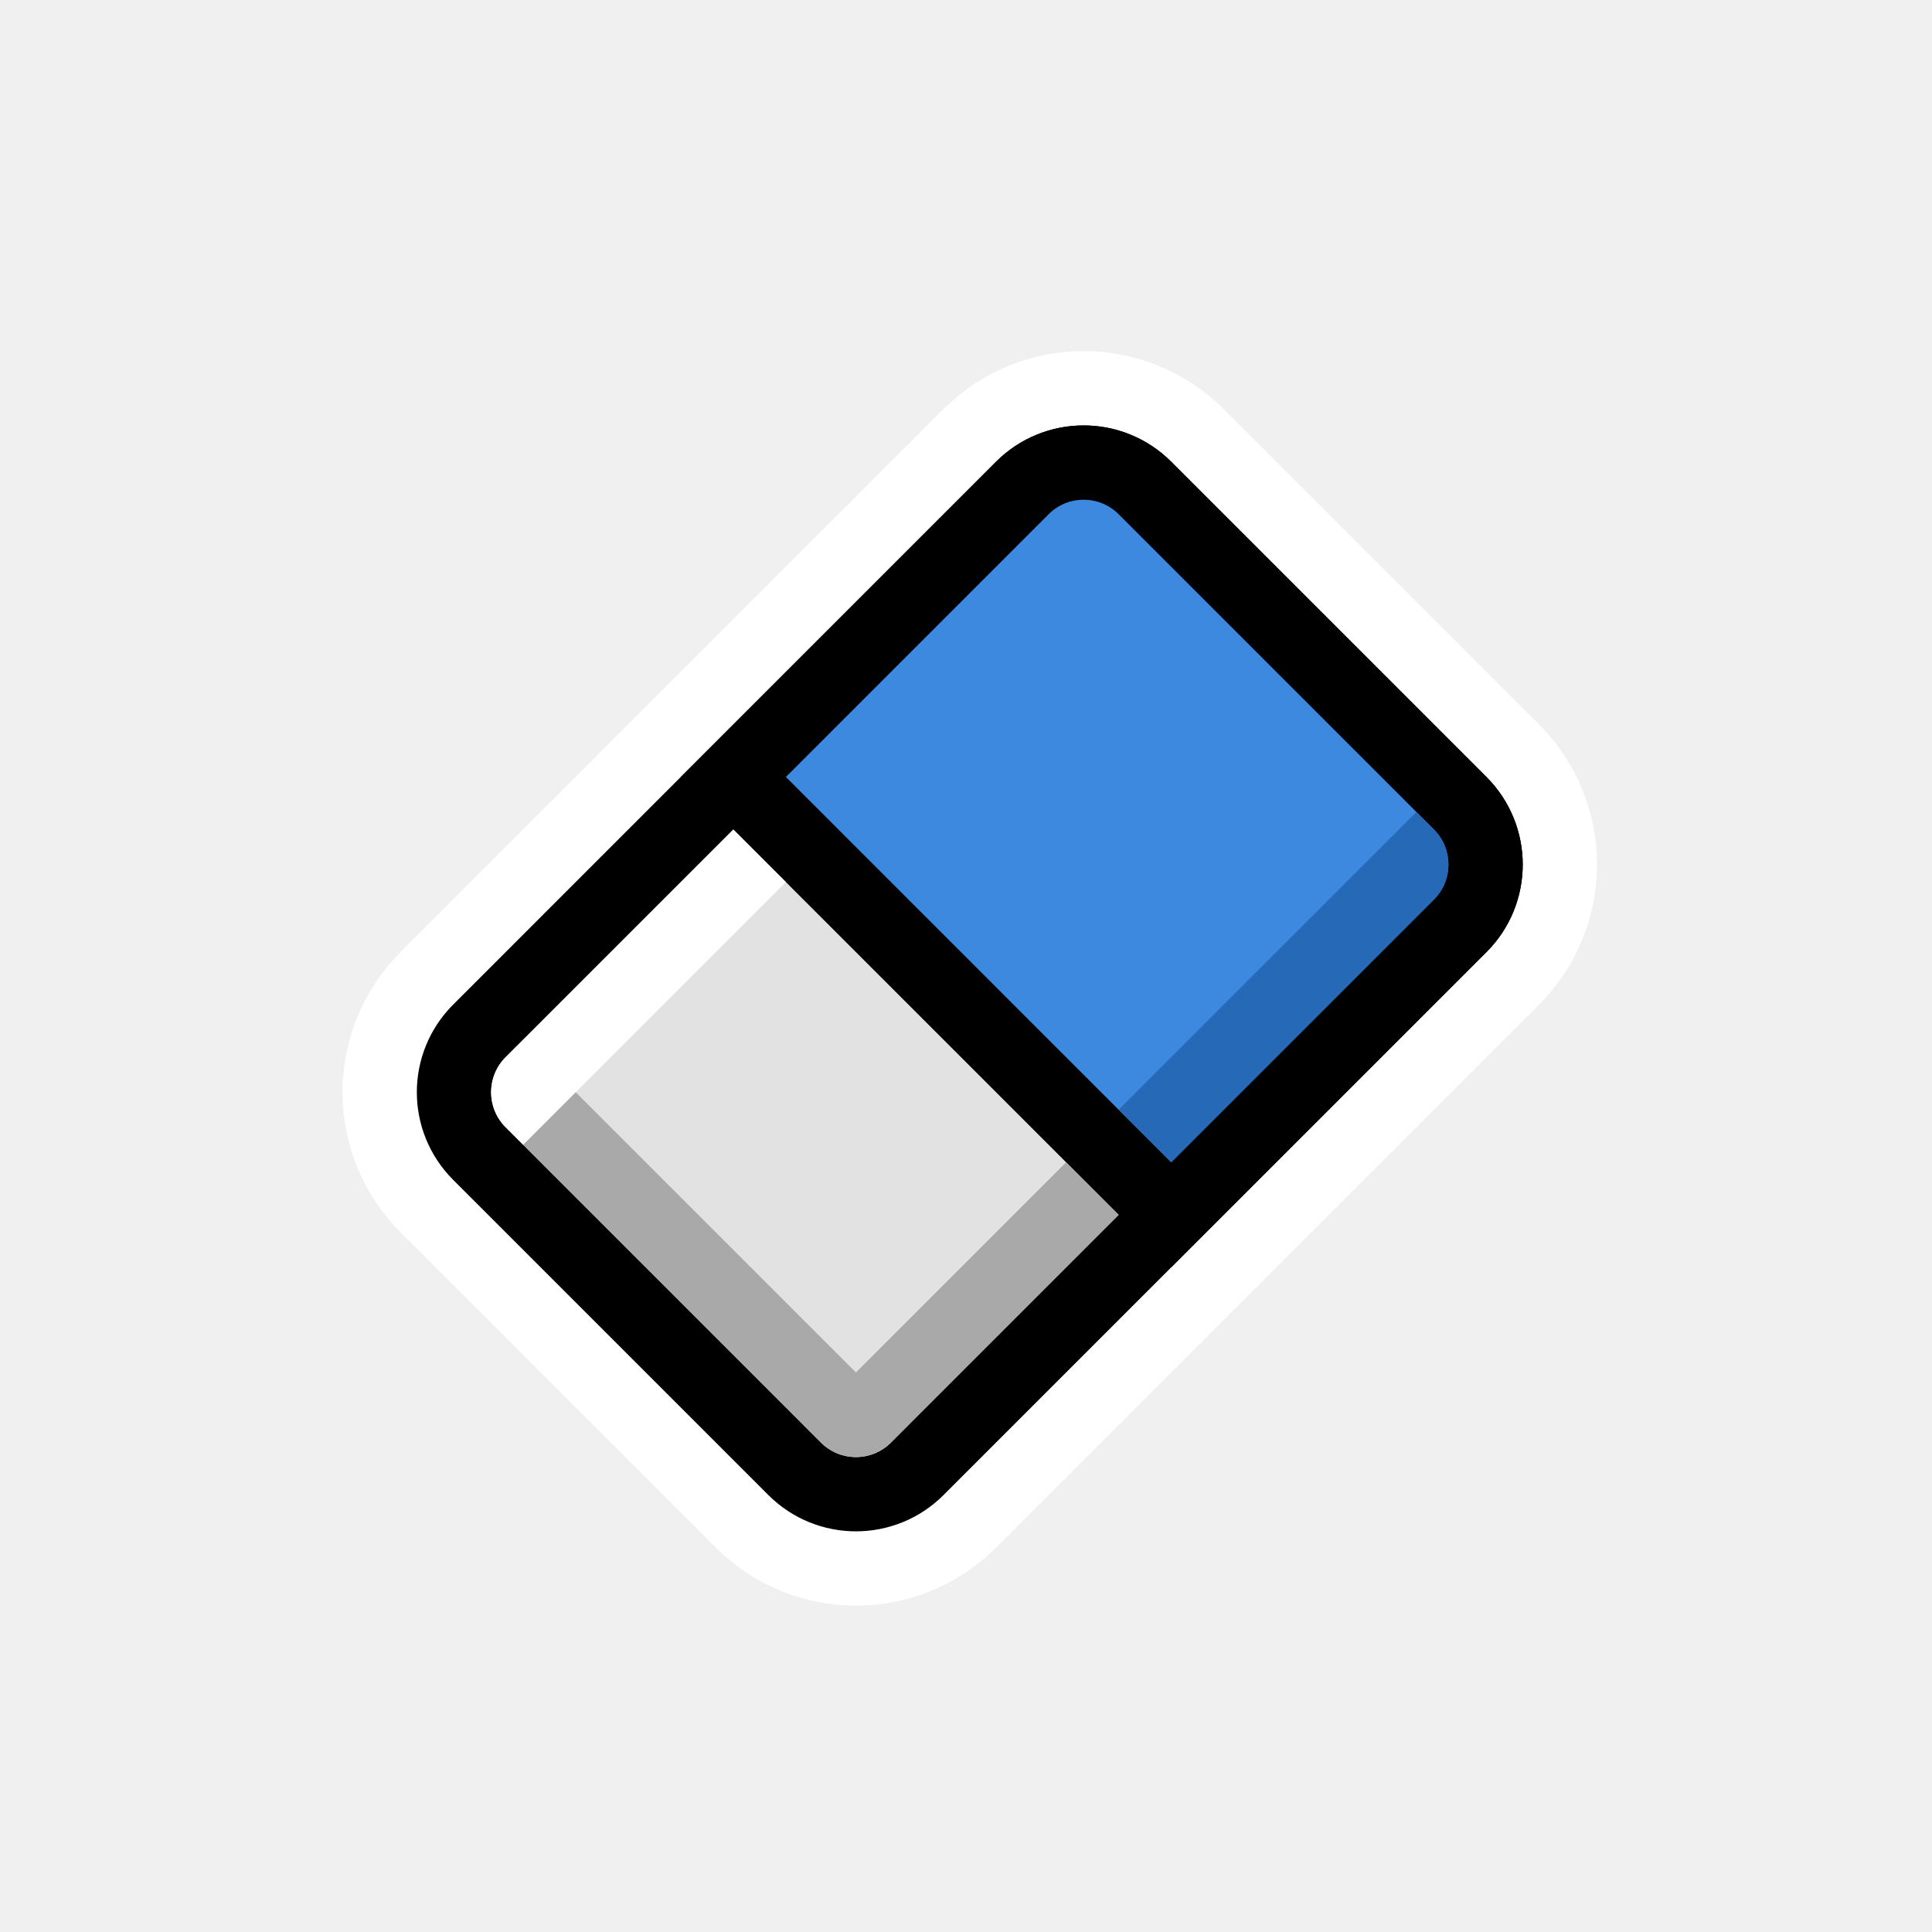
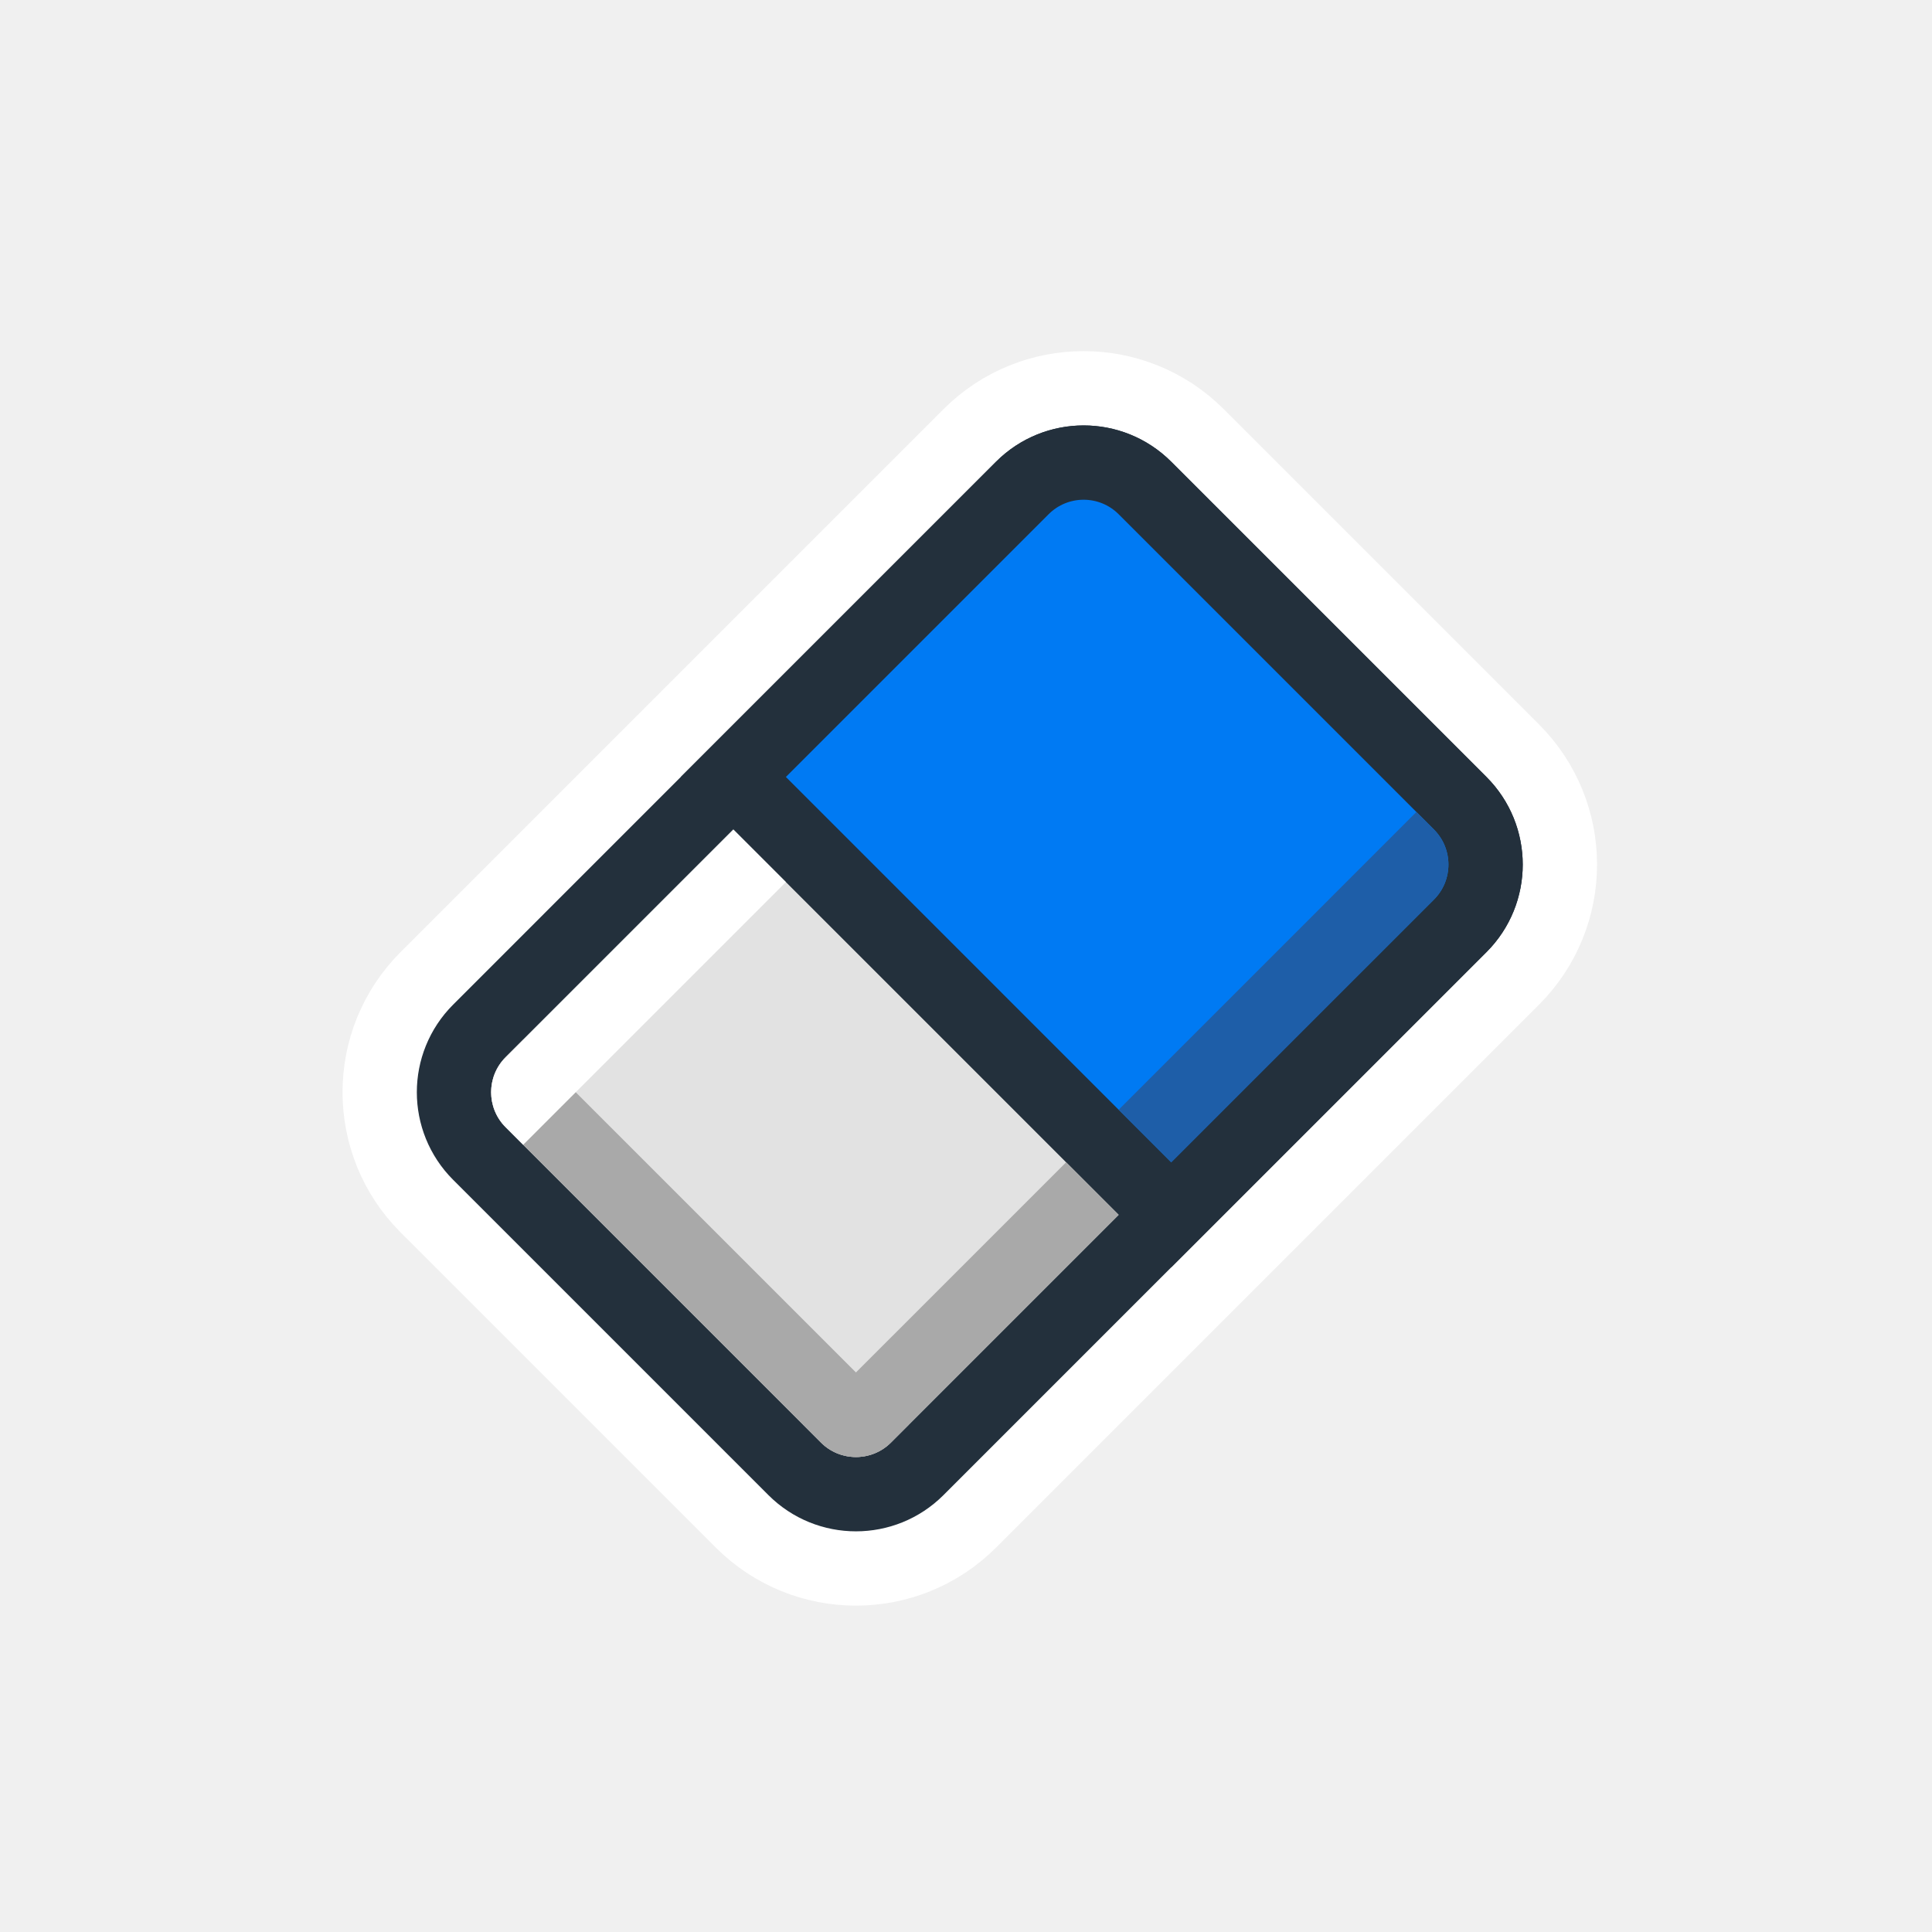
<svg xmlns="http://www.w3.org/2000/svg" width="78" height="78" viewBox="0 0 78 78" fill="none">
  <path d="M18.293 47.632C16.341 45.679 16.341 42.513 18.293 40.56L40.214 18.64C42.166 16.688 45.332 16.688 47.285 18.64L60.013 31.368C61.965 33.321 61.965 36.486 60.013 38.439L38.092 60.359C36.14 62.312 32.974 62.312 31.021 60.359L18.293 47.632Z" fill="#E2E2E2" stroke="white" stroke-width="6" stroke-linejoin="round" />
-   <path d="M19.354 46.571C17.987 45.204 17.987 42.988 19.354 41.621L41.274 19.701C42.641 18.334 44.857 18.334 46.224 19.701L58.952 32.429C60.319 33.796 60.319 36.012 58.952 37.379L37.032 59.299C35.665 60.666 33.449 60.666 32.082 59.299L19.354 46.571Z" fill="#E2E2E2" stroke="black" stroke-width="3" stroke-linejoin="round" />
-   <path d="M29.607 31.368L41.274 19.701C42.641 18.334 44.857 18.334 46.224 19.701L58.951 32.429C60.318 33.796 60.318 36.012 58.951 37.379L47.284 49.046L29.607 31.368Z" fill="#3D89E0" stroke="black" stroke-width="3" />
-   <path d="M57.892 36.318C58.672 35.537 58.672 34.271 57.892 33.49L57.184 32.782L45.163 44.803L47.285 46.925L57.892 36.318Z" fill="#2569B7" />
+   <path d="M19.354 46.571C17.987 45.204 17.987 42.988 19.354 41.621L41.274 19.701C42.641 18.334 44.857 18.334 46.224 19.701L58.952 32.429C60.319 33.796 60.319 36.012 58.952 37.379L37.032 59.299C35.665 60.666 33.449 60.666 32.082 59.299L19.354 46.571Z" fill="#E2E2E2" stroke="#23303C" stroke-width="3" stroke-linejoin="round" />
+   <path d="M29.607 31.368L41.274 19.701C42.641 18.334 44.857 18.334 46.224 19.701L58.952 32.429C60.318 33.796 60.318 36.012 58.952 37.379L47.284 49.046L29.607 31.368Z" fill="#007AF3" stroke="#23303C" stroke-width="3" />
+   <path d="M57.892 36.318C58.673 35.537 58.673 34.271 57.892 33.49L57.184 32.782L45.164 44.803L47.285 46.925L57.892 36.318Z" fill="#1E5EA8" />
  <path d="M35.971 58.238C35.19 59.019 33.923 59.019 33.142 58.238L20.415 45.511C19.634 44.729 19.634 43.463 20.415 42.682L21.122 41.975L36.678 57.531L35.971 58.238Z" fill="#A9A9A9" />
  <path d="M35.971 58.238C35.19 59.019 33.923 59.019 33.142 58.238L32.435 57.531L43.042 46.925L45.163 49.046L35.971 58.238Z" fill="#A9A9A9" />
  <path d="M21.122 46.218L20.415 45.51C19.634 44.729 19.634 43.463 20.415 42.682L29.607 33.49L31.729 35.611L21.122 46.218Z" fill="white" />
</svg>
